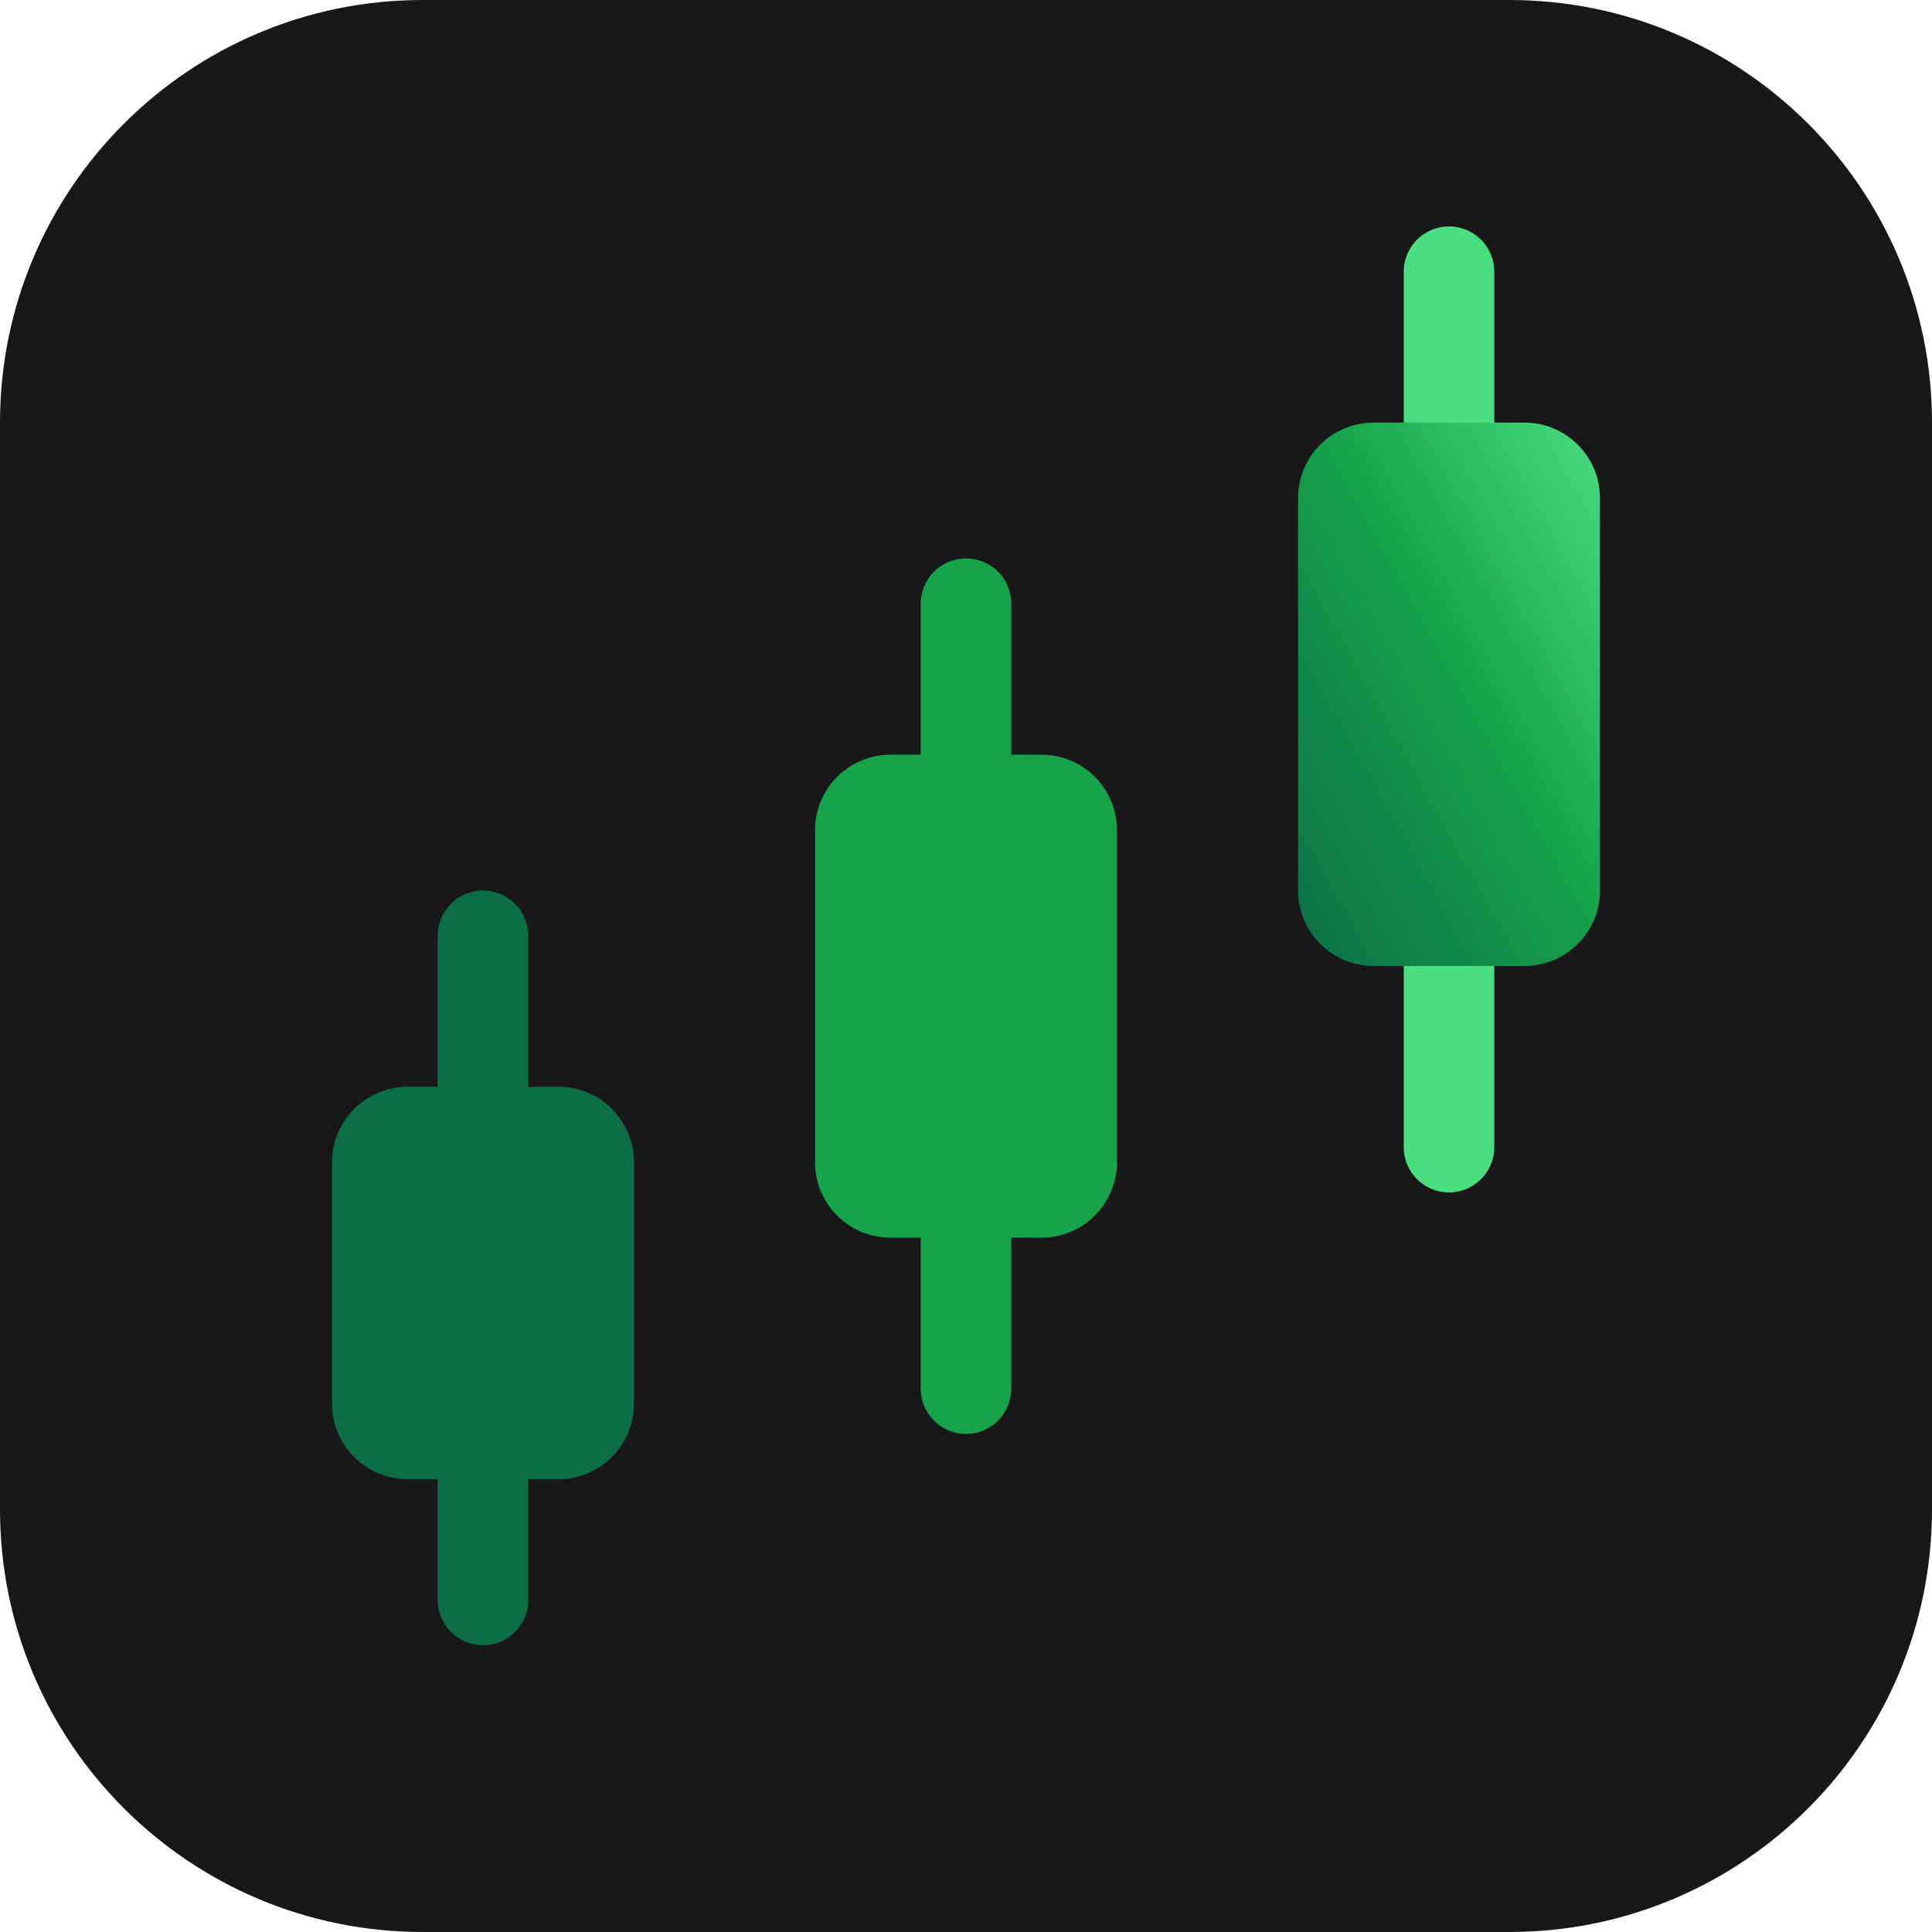
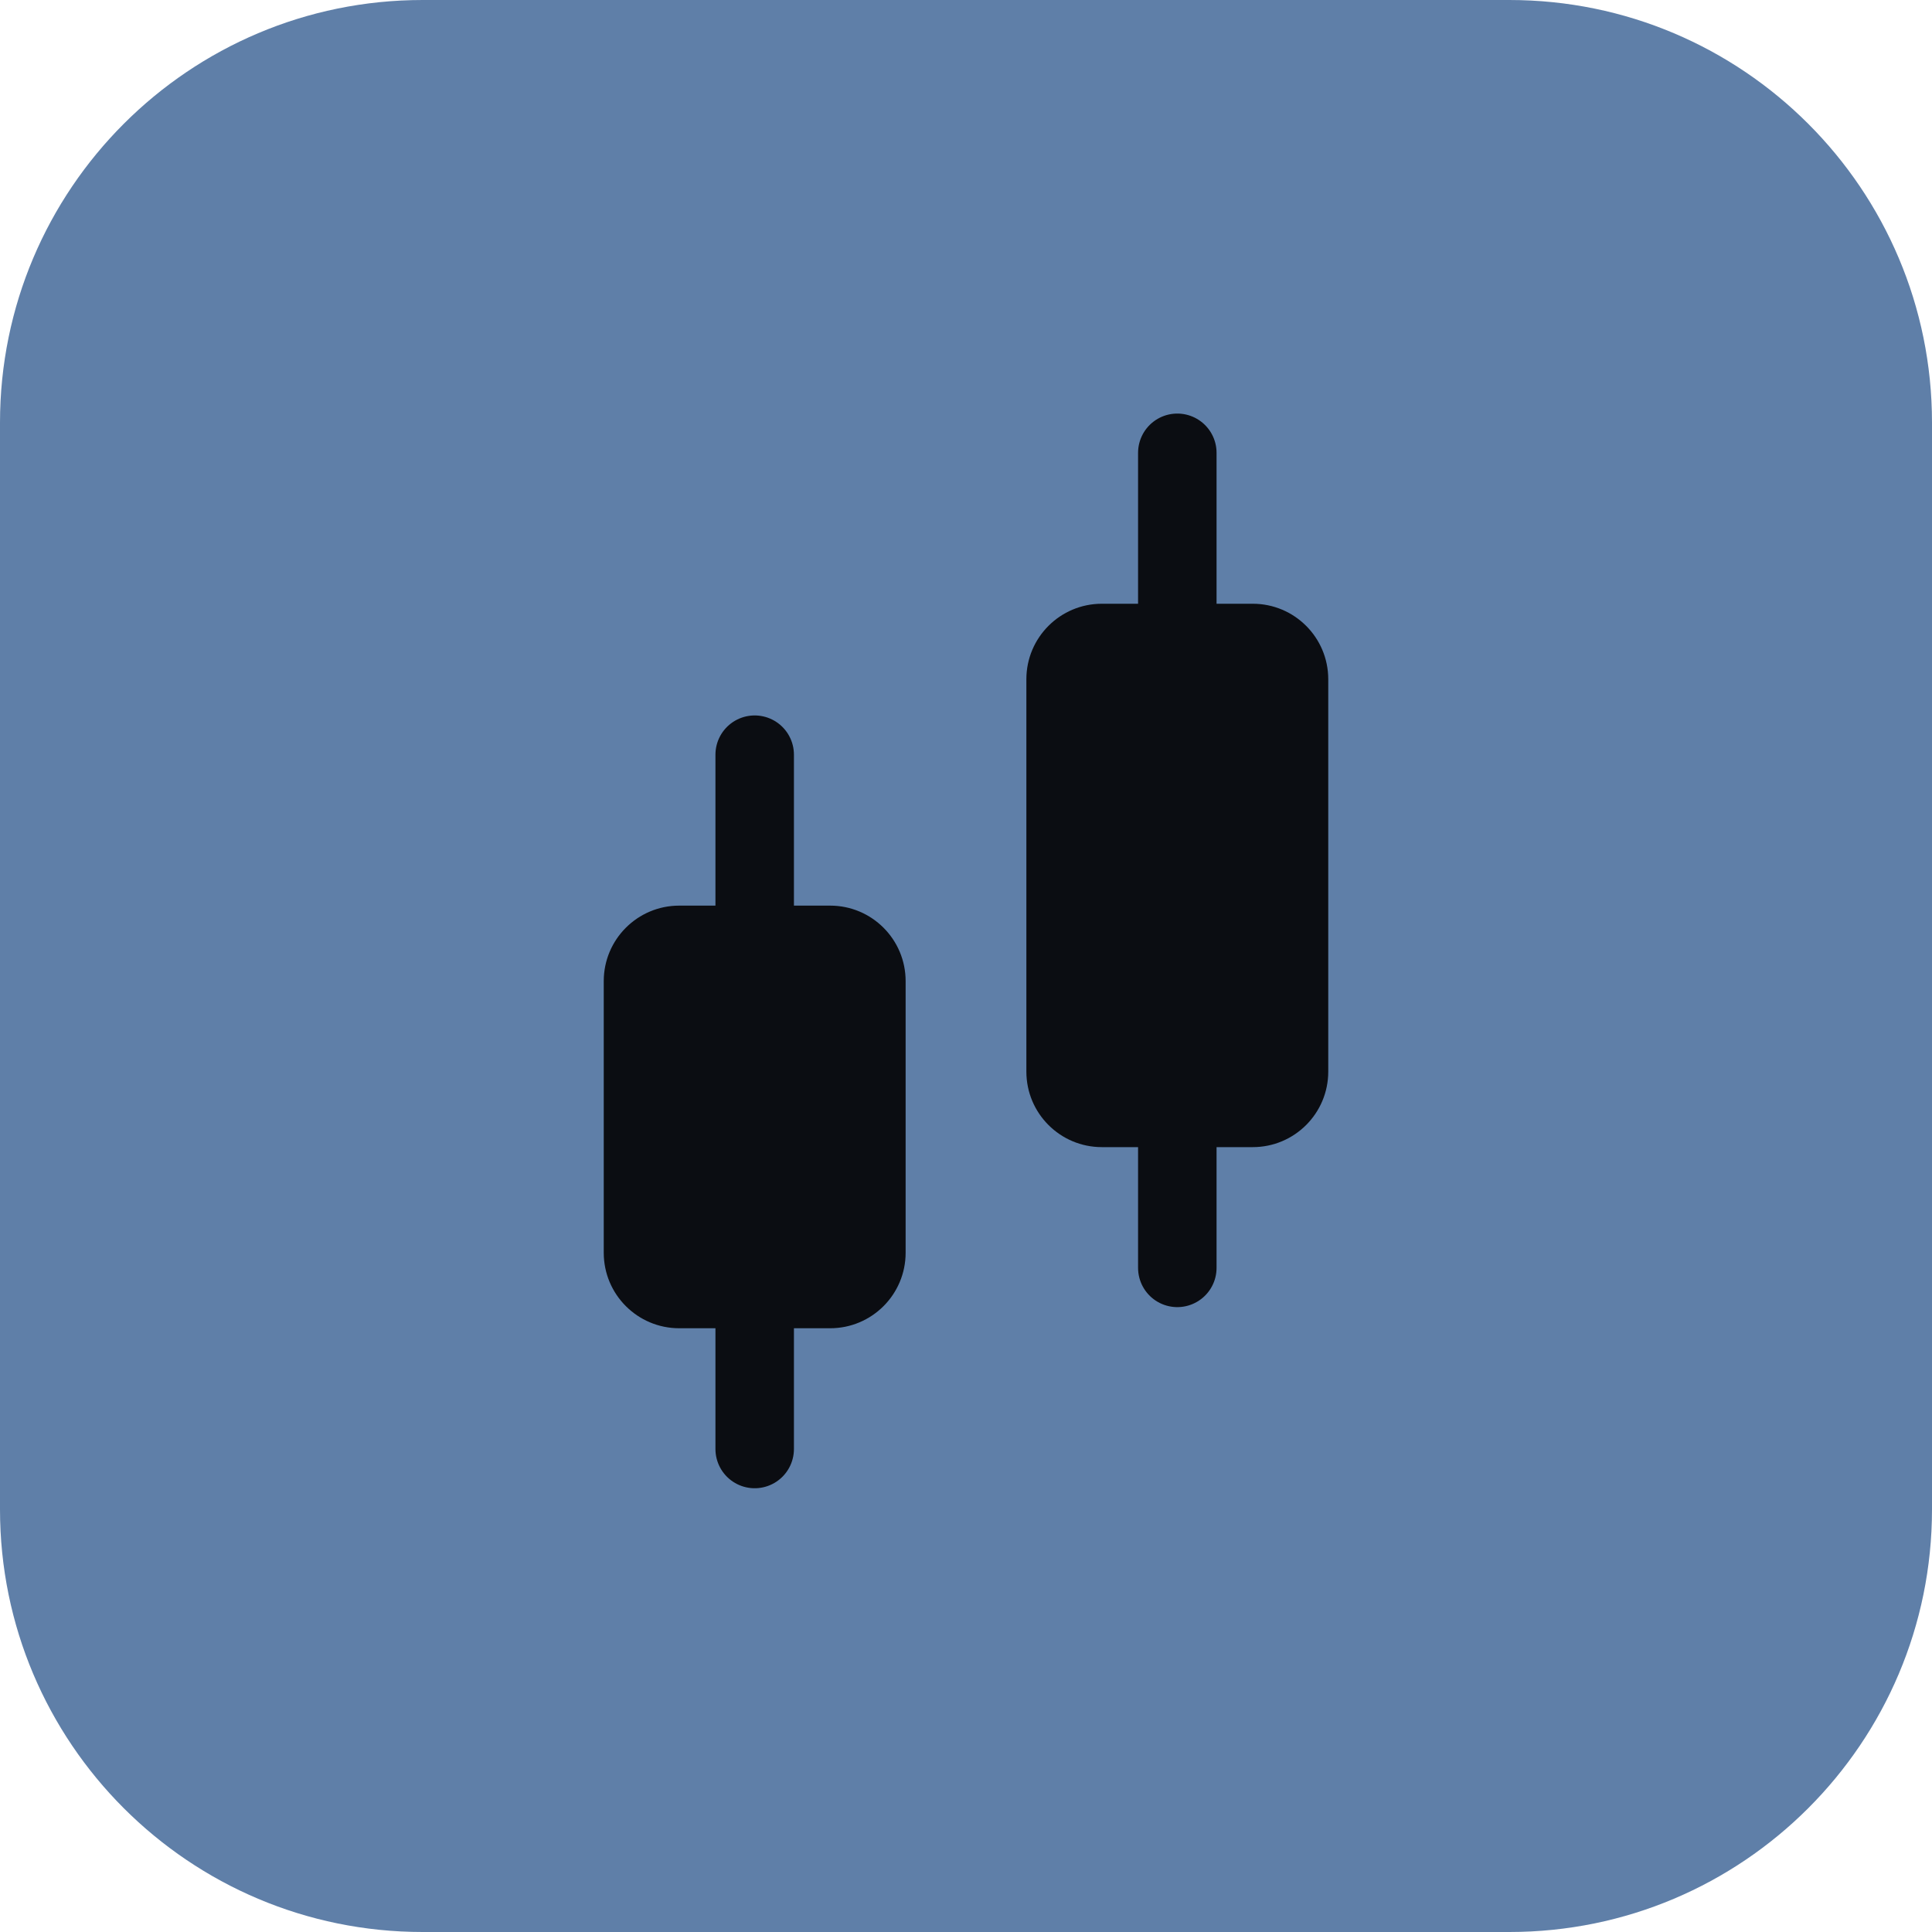
<svg xmlns="http://www.w3.org/2000/svg" viewBox="0 0 64 64">
-   <defs>
-     <linearGradient id="g" x1="0" y1="1" x2="1" y2="0">
-       <stop offset="0" stop-color="#0b6e47" />
-       <stop offset="0.55" stop-color="#16a34a" />
-       <stop offset="1" stop-color="#4ade80" />
-     </linearGradient>
-   </defs>
-   <rect width="64" height="64" rx="14" fill="#18181a" />
-   <line x1="16" y1="31" x2="16" y2="53" stroke="#0b6e47" stroke-width="3" stroke-linecap="round" />
-   <rect x="11" y="36" width="10" height="13" rx="2.5" fill="#0b6e47" />
-   <line x1="32" y1="20" x2="32" y2="46" stroke="#16a34a" stroke-width="3" stroke-linecap="round" />
-   <rect x="27" y="25" width="10" height="16" rx="2.5" fill="#16a34a" />
-   <line x1="48" y1="9" x2="48" y2="38" stroke="#4ade80" stroke-width="3" stroke-linecap="round" />
-   <rect x="43" y="14" width="10" height="18" rx="2.5" fill="url(#g)" />
+   <rect width="64" height="64" rx="14" fill="#5f7fa8" />
+   <line x1="25" y1="25" x2="25" y2="48" stroke="#0b0d12" stroke-width="2.6" stroke-linecap="round" />
+   <rect x="20" y="30" width="10" height="14" rx="2.5" fill="#0b0d12" />
+   <line x1="39" y1="15" x2="39" y2="42" stroke="#0b0d12" stroke-width="2.6" stroke-linecap="round" />
+   <rect x="34" y="20" width="10" height="18" rx="2.5" fill="#0b0d12" />
</svg>
